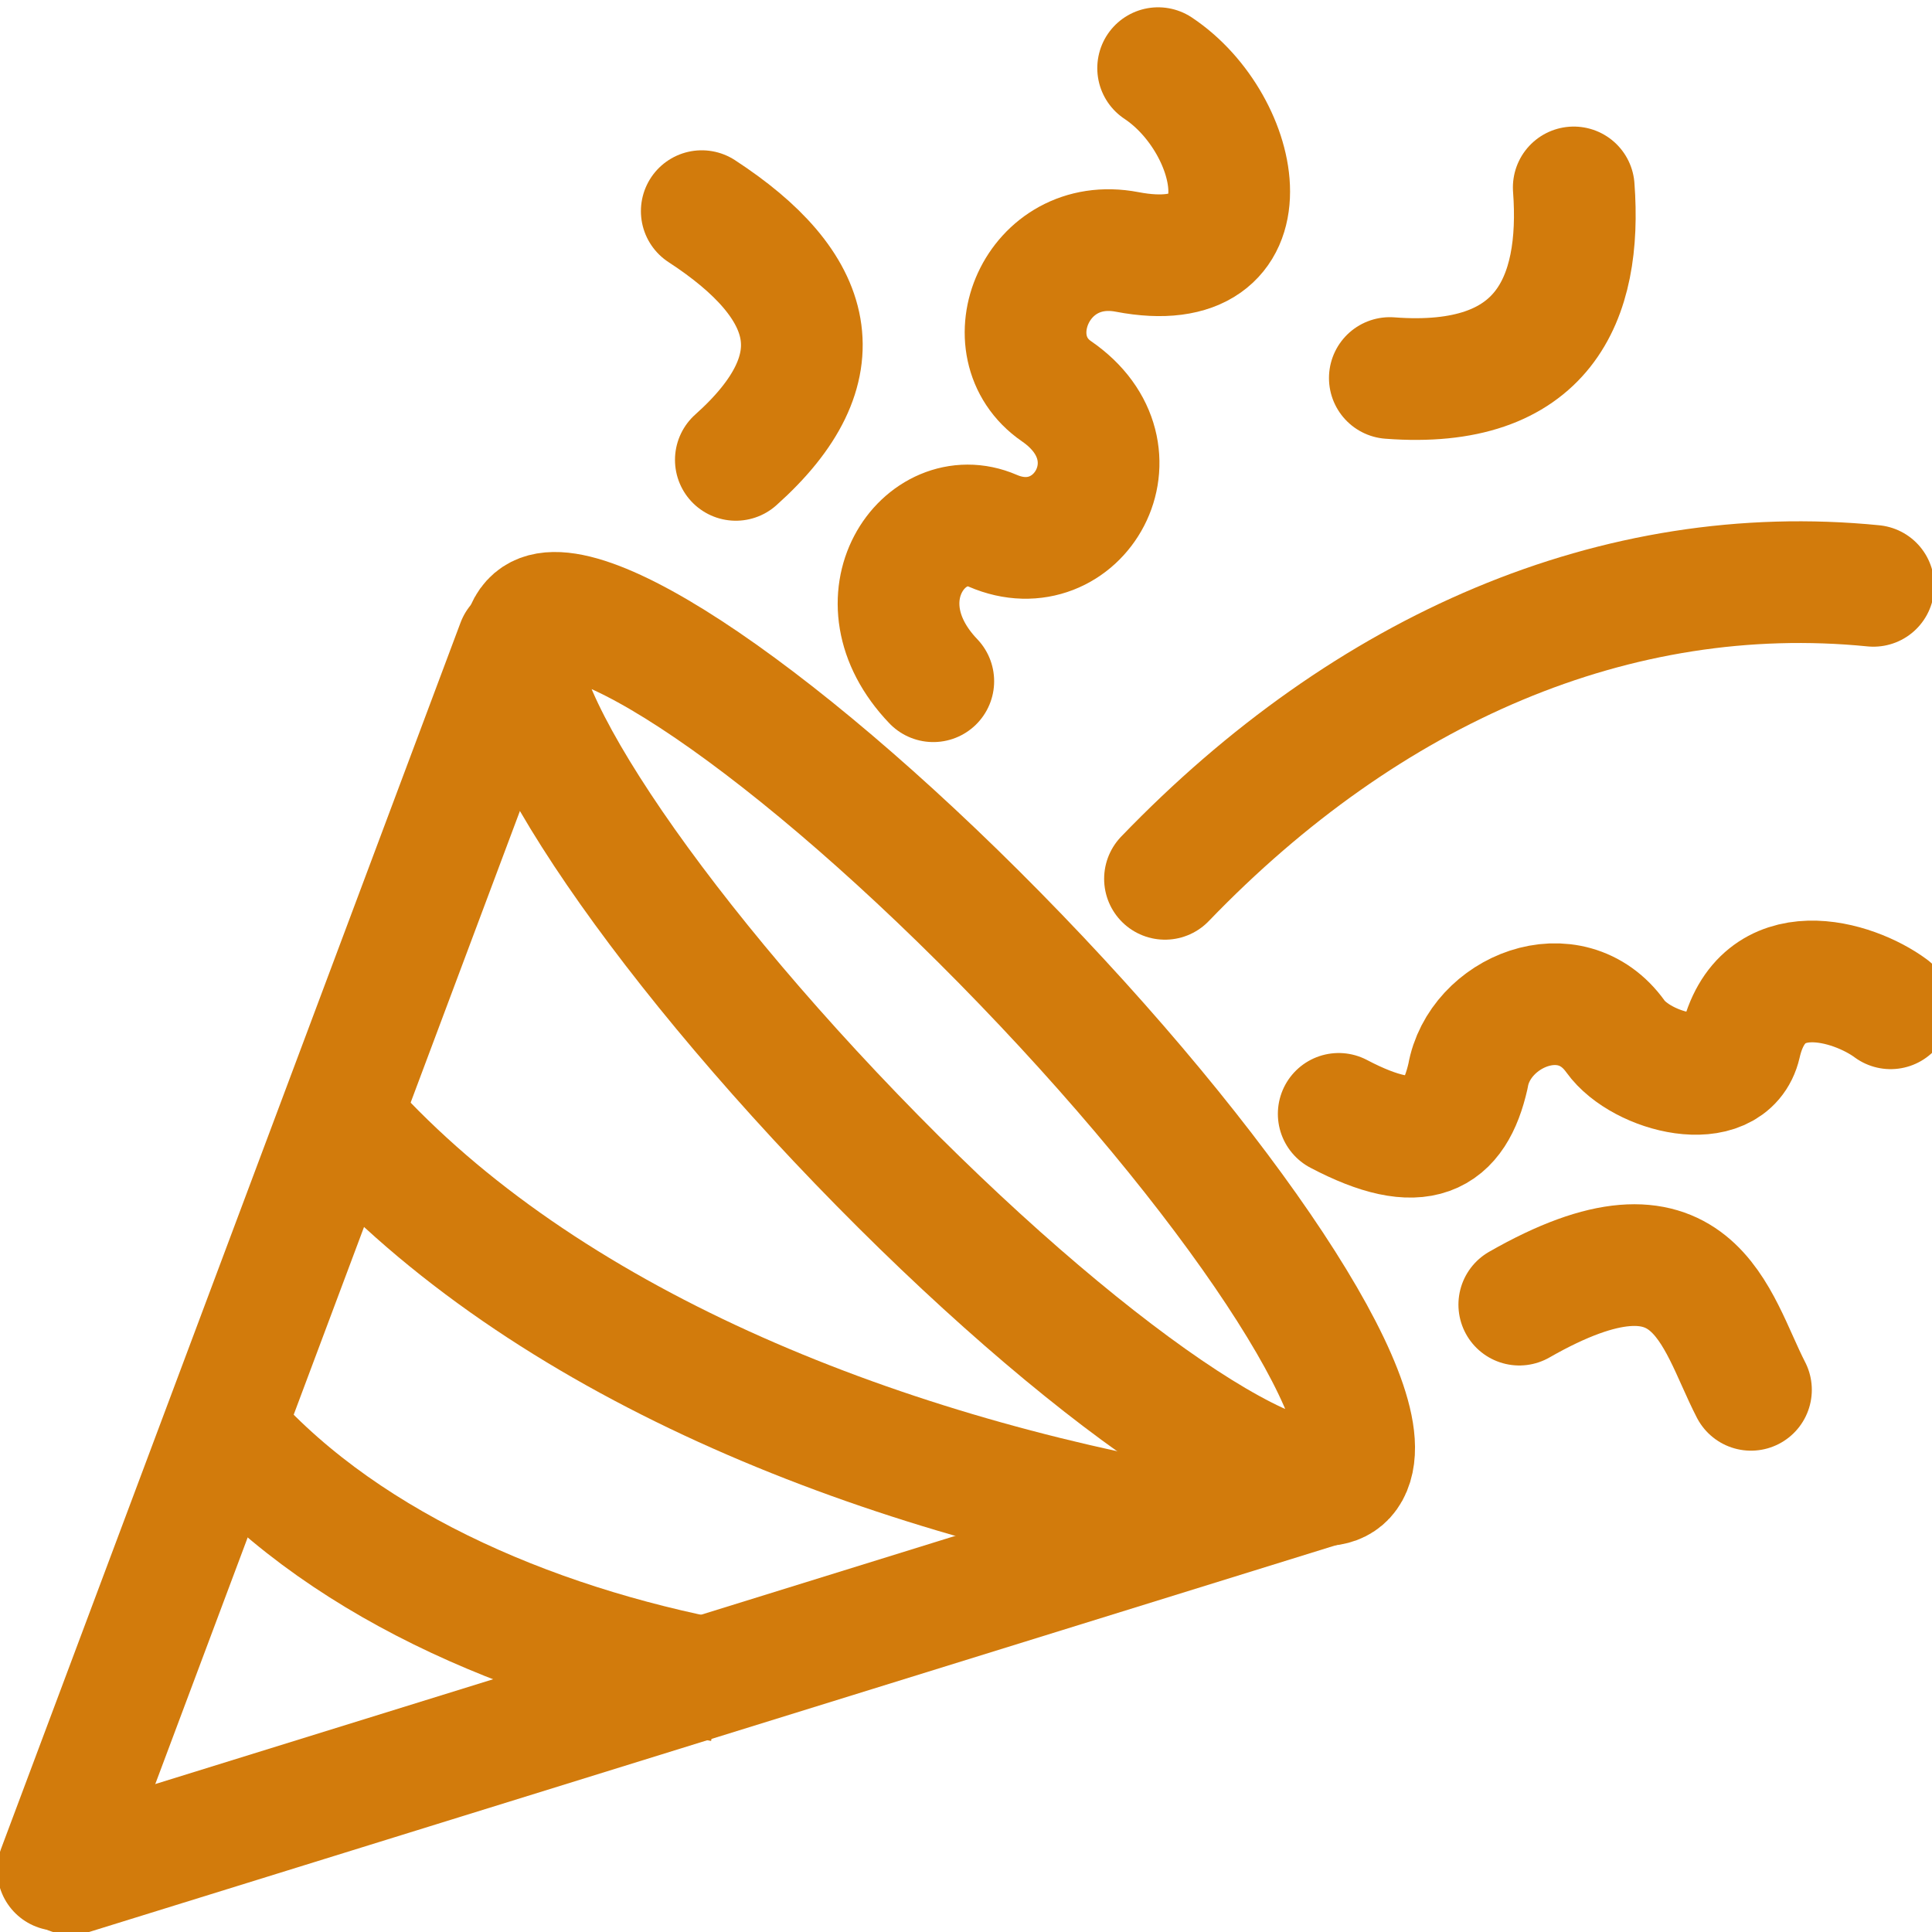
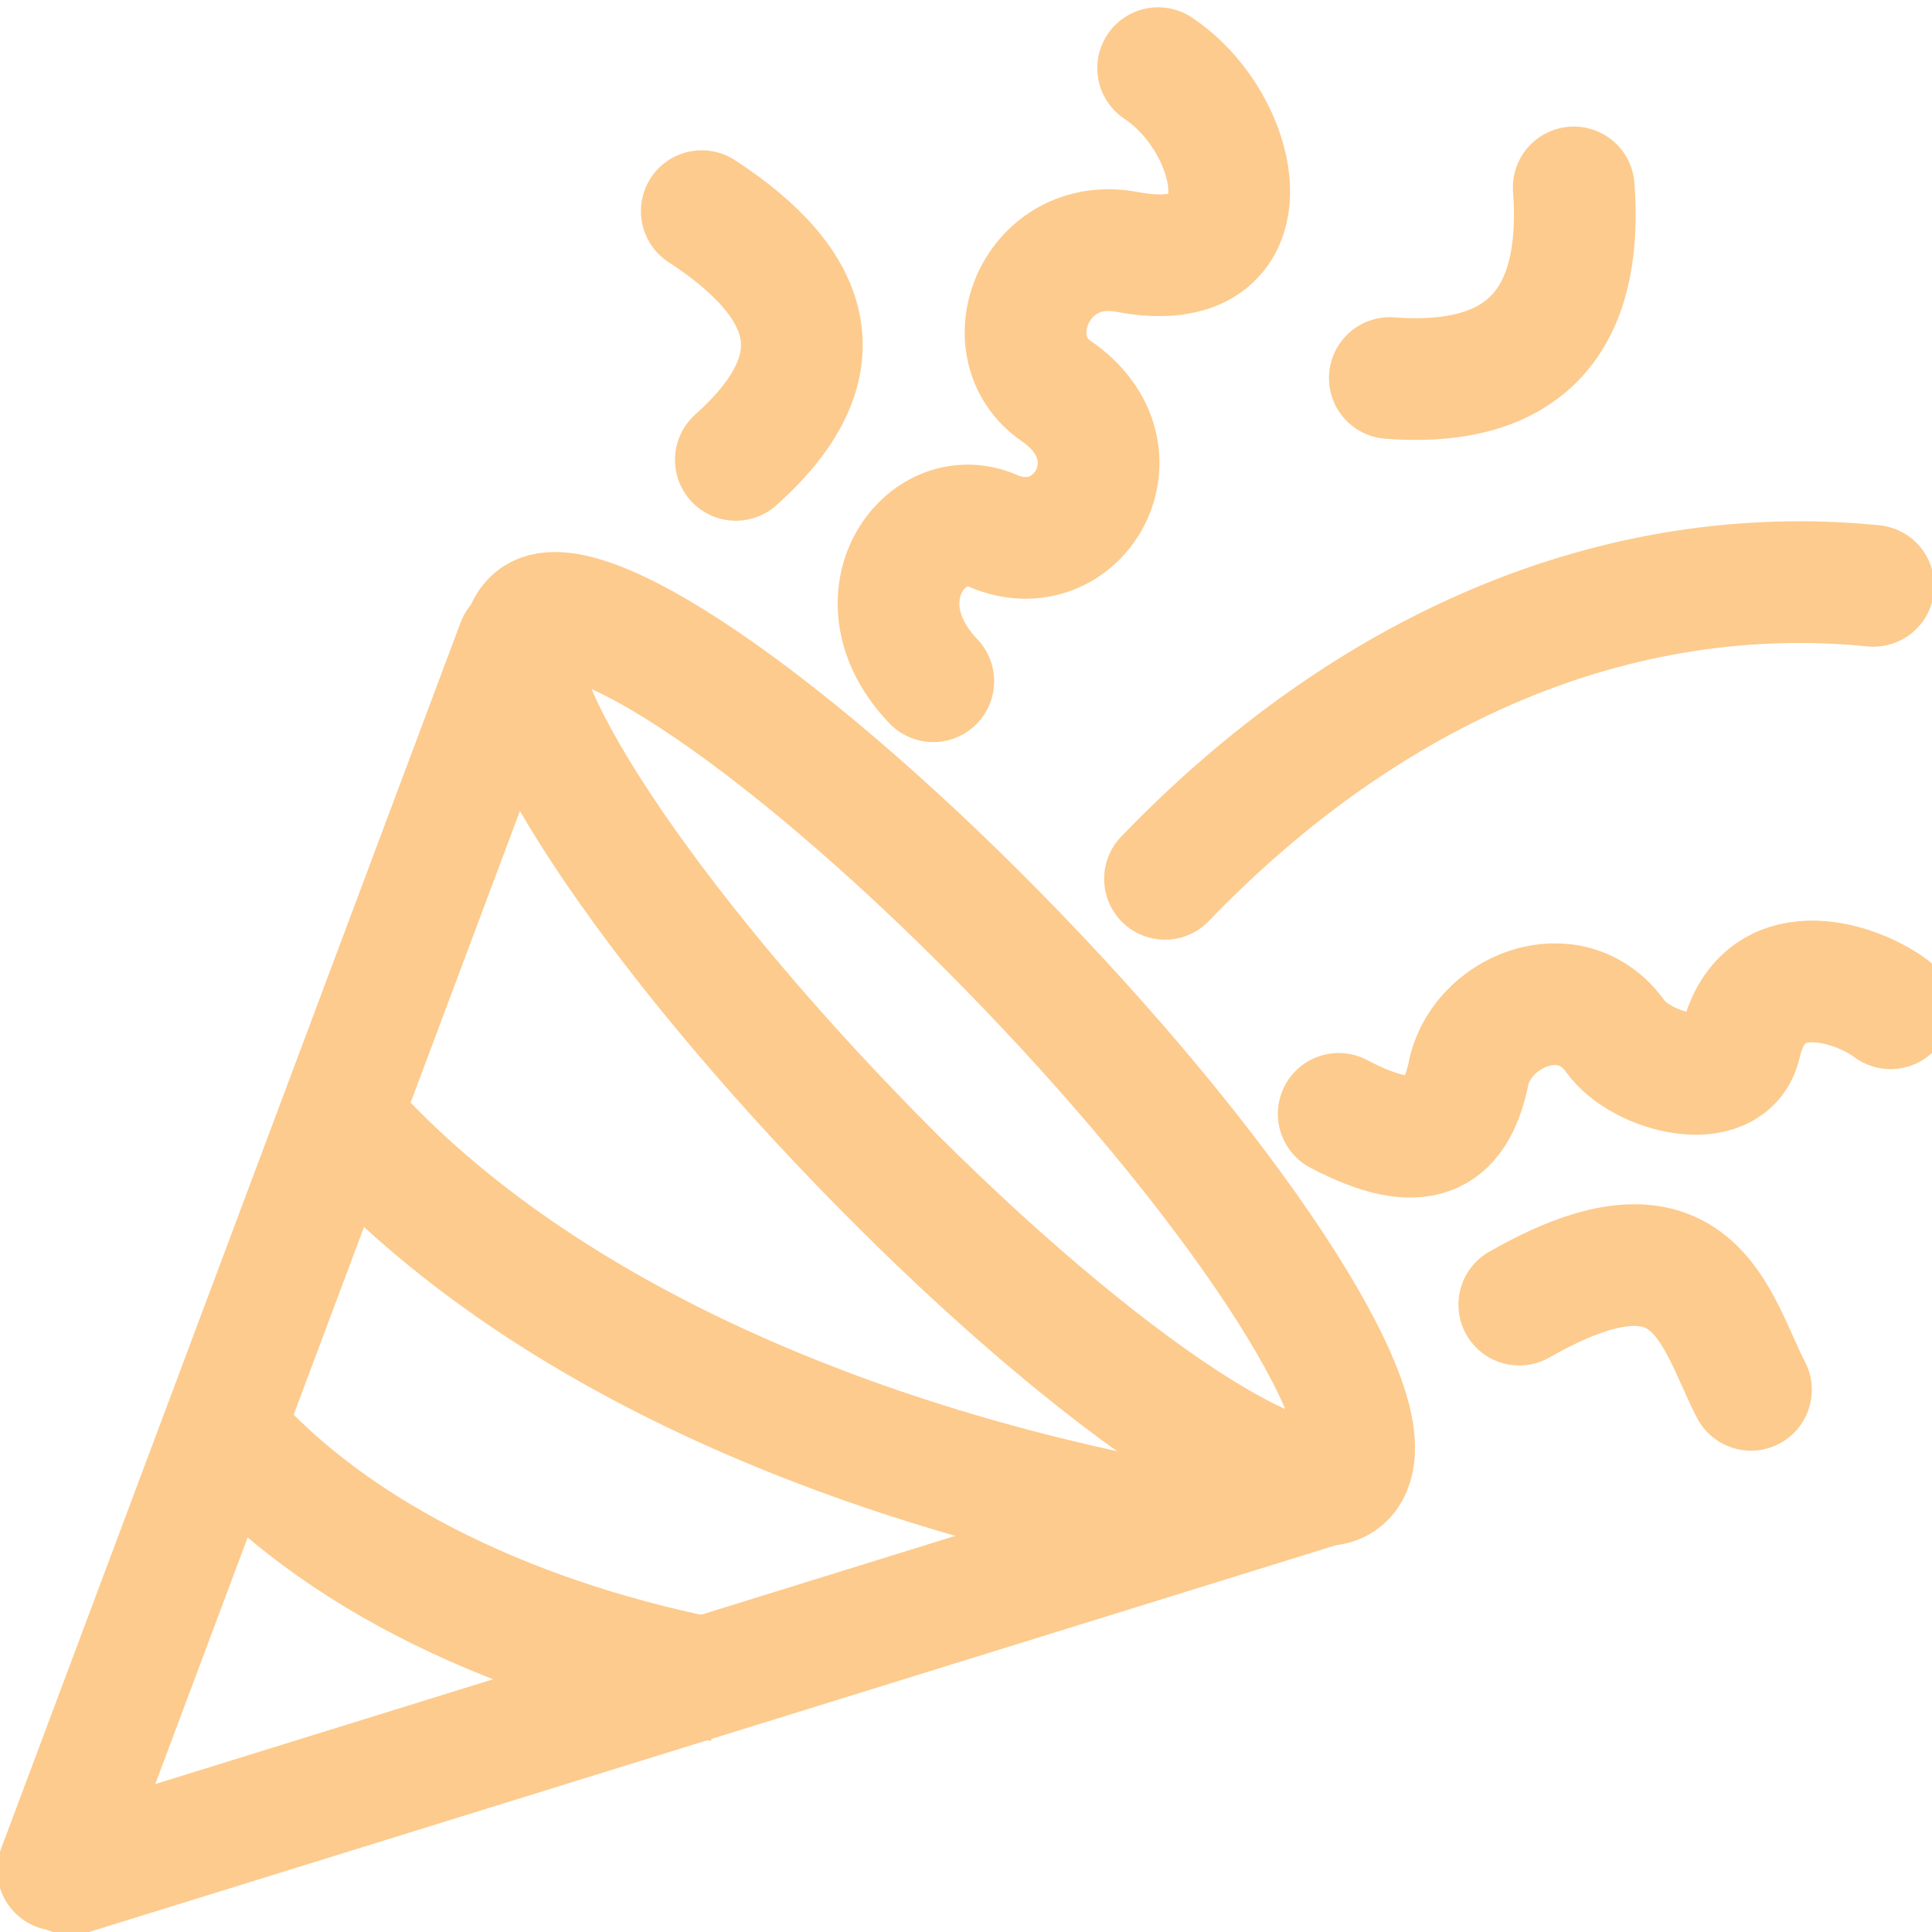
<svg xmlns="http://www.w3.org/2000/svg" width="48" height="48" viewBox="0 0 12.7 12.7" version="1.1" id="svg5">
  <defs id="defs2">
    <linearGradient id="linearGradient2906" gradientTransform="scale(0.00490061)">
      <stop style="stop-color:#000000;stop-opacity:1;" offset="0" id="stop2904" />
    </linearGradient>
    <linearGradient id="linearGradient2868" gradientTransform="matrix(0,0,0,0,0,0)">
      <stop style="stop-color:#ffd42a;stop-opacity:1;" offset="0" id="stop2866" />
    </linearGradient>
  </defs>
  <g id="layer1">
-     <ellipse style="fill:none;stroke:#d27b0c;stroke-width:0.801;stroke-linecap:square;stroke-linejoin:round;stroke-dasharray:none;stroke-opacity:1" id="path8875" ry="3.878" rx="0.8" cy="9.225" cx="-0.343" transform="matrix(0.6758754,-0.7370159,0.693829,0.7201398,0,0)" />
-     <path style="fill:none;stroke:#d27b0c;stroke-width:0.8;stroke-linecap:round;stroke-linejoin:bevel;stroke-dasharray:none;stroke-opacity:1" d="M 0.382,12.292 3.402,4.233" id="path13385" />
-     <path style="fill:none;stroke:#d27b0c;stroke-width:0.8;stroke-linecap:round;stroke-linejoin:round;stroke-dasharray:none;stroke-opacity:1" d="M 0.467,12.318 8.713,9.76" id="path13387" />
-     <path style="fill:none;stroke:#d27b0c;stroke-width:0.8;stroke-linecap:butt;stroke-linejoin:bevel;stroke-dasharray:none;stroke-opacity:1" d="M 2.282,7.388 C 3.573,8.813 5.721,9.678 7.884,10.053" id="path15567" />
-     <path style="fill:none;stroke:#d27b0c;stroke-width:0.8;stroke-linecap:butt;stroke-linejoin:bevel;stroke-dasharray:none;stroke-opacity:1" d="M 1.432,9.348 C 2.196,10.258 3.467,10.811 4.748,11.051" id="path15567-6" />
-     <path style="fill:none;stroke:#d27b0c;stroke-width:0.8;stroke-linecap:round;stroke-linejoin:bevel;stroke-dasharray:none;stroke-opacity:1" d="M 7.658,5.777 C 8.989,4.394 10.626,3.683 12.315,3.851" id="path19947" />
-     <path style="fill:none;stroke:#d27b0c;stroke-width:0.8;stroke-linecap:round;stroke-linejoin:bevel;stroke-dasharray:none;stroke-opacity:1" d="M 6.135,4.478 C 5.617,3.936 6.081,3.297 6.526,3.489 7.086,3.731 7.532,2.976 6.945,2.572 6.515,2.276 6.812,1.542 7.409,1.656 8.37,1.84 8.17,0.818 7.613,0.448" id="path21401" />
-     <path style="fill:none;stroke:#d27b0c;stroke-width:0.8;stroke-linecap:round;stroke-linejoin:bevel;stroke-dasharray:none;stroke-opacity:1" d="M 8.8,7.322 C 9.338,7.605 9.56,7.47 9.65,7.073 9.722,6.652 10.321,6.397 10.619,6.813 c 0.172,0.24 0.744,0.384 0.821,0.05 0.137,-0.603 0.745,-0.415 0.988,-0.235" id="path22897" />
-     <path style="fill:none;stroke:#d27b0c;stroke-width:0.8;stroke-linecap:round;stroke-linejoin:bevel;stroke-dasharray:none;stroke-opacity:1" d="M 9.136,2.485 C 10.146,2.562 10.4,1.969 10.345,1.232" id="path24353" />
-     <path style="fill:none;stroke:#d27b0c;stroke-width:0.8;stroke-linecap:round;stroke-linejoin:bevel;stroke-dasharray:none;stroke-opacity:1" d="m 9.987,8.576 c 1.157,-0.662 1.283,0.095 1.523,0.56" id="path24355" />
-     <path style="fill:none;stroke:#d27b0c;stroke-width:0.8;stroke-linecap:round;stroke-linejoin:bevel;stroke-dasharray:none;stroke-opacity:1" d="M 4.837,3.023 C 5.518,2.415 5.363,1.877 4.613,1.388" id="path24357" />
+     <ellipse style="fill:none;stroke:#FDCB8D;stroke-width:0.801;stroke-linecap:square;stroke-linejoin:round;stroke-dasharray:none;stroke-opacity:1" id="path8875" ry="3.878" rx="0.8" cy="9.225" cx="-0.343" transform="matrix(0.6758754,-0.7370159,0.693829,0.7201398,0,0)" />
+     <path style="fill:none;stroke:#FDCB8D;stroke-width:0.8;stroke-linecap:round;stroke-linejoin:bevel;stroke-dasharray:none;stroke-opacity:1" d="M 0.382,12.292 3.402,4.233" id="path13385" />
+     <path style="fill:none;stroke:#FDCB8D;stroke-width:0.8;stroke-linecap:round;stroke-linejoin:round;stroke-dasharray:none;stroke-opacity:1" d="M 0.467,12.318 8.713,9.76" id="path13387" />
+     <path style="fill:none;stroke:#FDCB8D;stroke-width:0.8;stroke-linecap:butt;stroke-linejoin:bevel;stroke-dasharray:none;stroke-opacity:1" d="M 2.282,7.388 C 3.573,8.813 5.721,9.678 7.884,10.053" id="path15567" />
+     <path style="fill:none;stroke:#FDCB8D;stroke-width:0.8;stroke-linecap:butt;stroke-linejoin:bevel;stroke-dasharray:none;stroke-opacity:1" d="M 1.432,9.348 C 2.196,10.258 3.467,10.811 4.748,11.051" id="path15567-6" />
+     <path style="fill:none;stroke:#FDCB8D;stroke-width:0.8;stroke-linecap:round;stroke-linejoin:bevel;stroke-dasharray:none;stroke-opacity:1" d="M 7.658,5.777 C 8.989,4.394 10.626,3.683 12.315,3.851" id="path19947" />
+     <path style="fill:none;stroke:#FDCB8D;stroke-width:0.8;stroke-linecap:round;stroke-linejoin:bevel;stroke-dasharray:none;stroke-opacity:1" d="M 6.135,4.478 C 5.617,3.936 6.081,3.297 6.526,3.489 7.086,3.731 7.532,2.976 6.945,2.572 6.515,2.276 6.812,1.542 7.409,1.656 8.37,1.84 8.17,0.818 7.613,0.448" id="path21401" />
+     <path style="fill:none;stroke:#FDCB8D;stroke-width:0.8;stroke-linecap:round;stroke-linejoin:bevel;stroke-dasharray:none;stroke-opacity:1" d="M 8.8,7.322 C 9.338,7.605 9.56,7.47 9.65,7.073 9.722,6.652 10.321,6.397 10.619,6.813 c 0.172,0.24 0.744,0.384 0.821,0.05 0.137,-0.603 0.745,-0.415 0.988,-0.235" id="path22897" />
+     <path style="fill:none;stroke:#FDCB8D;stroke-width:0.8;stroke-linecap:round;stroke-linejoin:bevel;stroke-dasharray:none;stroke-opacity:1" d="M 9.136,2.485 C 10.146,2.562 10.4,1.969 10.345,1.232" id="path24353" />
+     <path style="fill:none;stroke:#FDCB8D;stroke-width:0.8;stroke-linecap:round;stroke-linejoin:bevel;stroke-dasharray:none;stroke-opacity:1" d="m 9.987,8.576 c 1.157,-0.662 1.283,0.095 1.523,0.56" id="path24355" />
+     <path style="fill:none;stroke:#FDCB8D;stroke-width:0.8;stroke-linecap:round;stroke-linejoin:bevel;stroke-dasharray:none;stroke-opacity:1" d="M 4.837,3.023 C 5.518,2.415 5.363,1.877 4.613,1.388" id="path24357" />
  </g>
</svg>
